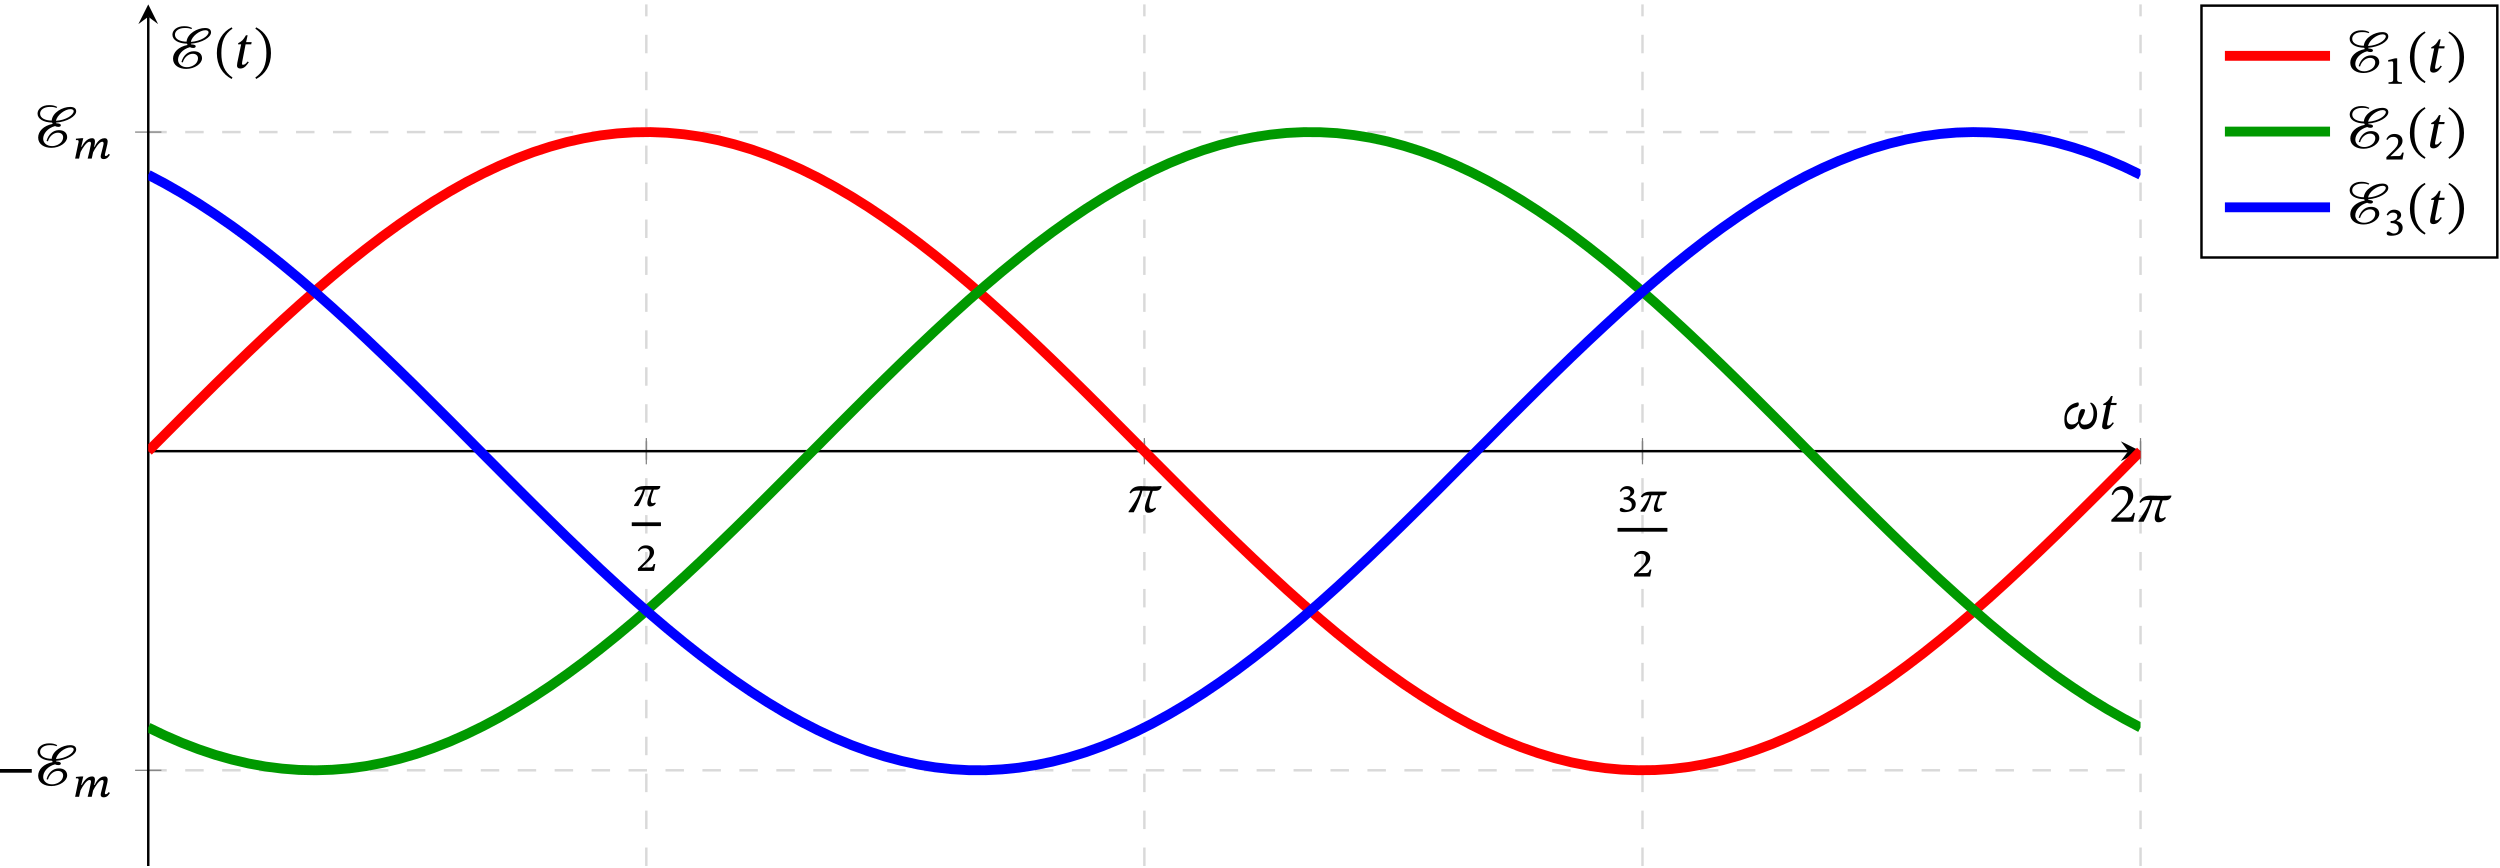
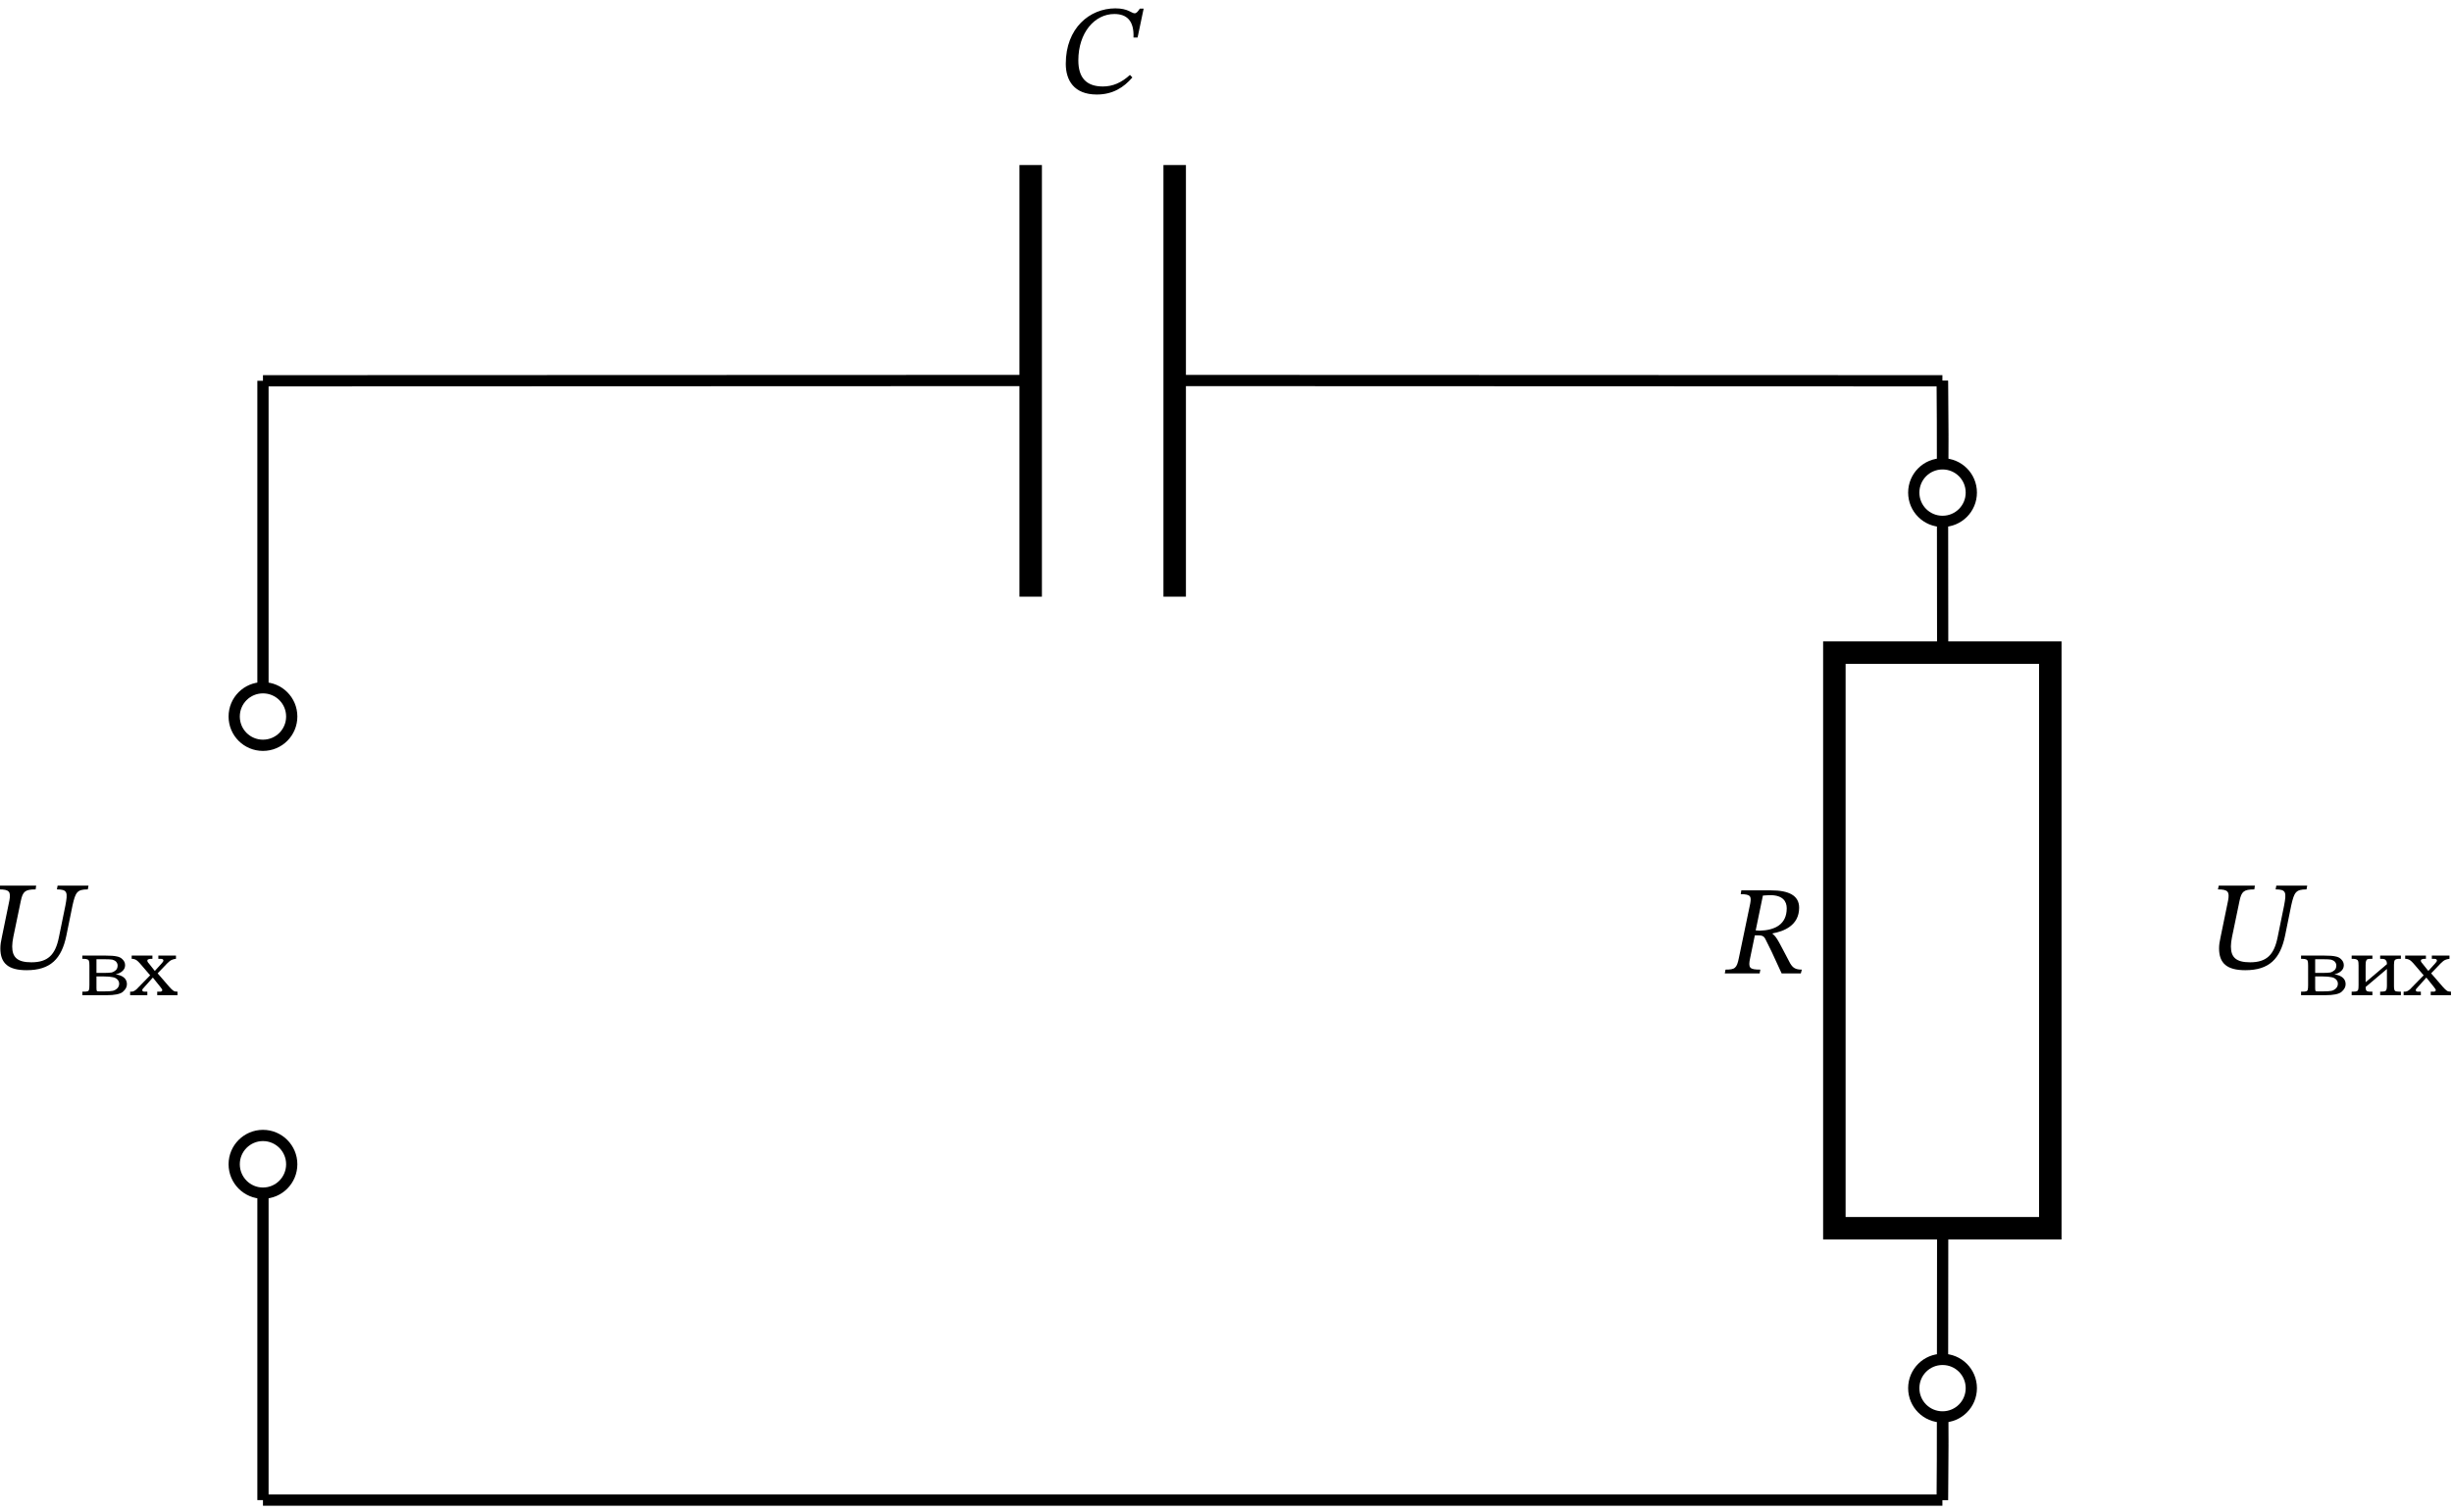
- <svg xmlns="http://www.w3.org/2000/svg" xmlns:xlink="http://www.w3.org/1999/xlink" width="404.523pt" height="140.428pt" viewBox="0 0 404.523 140.428" version="1.2">
+ <svg xmlns="http://www.w3.org/2000/svg" xmlns:xlink="http://www.w3.org/1999/xlink" width="173.844pt" height="107.2pt" viewBox="0 0 173.844 107.2" version="1.2">
  <defs>
    <g>
      <symbol overflow="visible" id="glyph0-0">
-         <path style="stroke:none;" d="M 3.56 1.02 L 3.56 -4.7 L .06 -4.7 L .06 1.02 Z M 3.25 .69 L .36 .69 L .36 -4.39 L 3.25 -4.39 Z M 1.92 -1.02 L 1.92 -1.11 C 1.92 -1.77 2.88 -2.23 2.88 -3.11 C 2.88 -3.73 2.36 -4 1.77 -4 C 1.17 -4 .75 -3.66 .75 -3.17 C .75 -2.89 .88 -2.77 1.06 -2.77 C 1.2 -2.77 1.33 -2.84 1.33 -3.02 C 1.33 -3.25 1.2 -3.25 1.2 -3.45 C 1.2 -3.64 1.36 -3.78 1.72 -3.78 C 2.09 -3.78 2.34 -3.56 2.34 -3.09 C 2.34 -2.17 1.67 -1.95 1.67 -1.17 L 1.67 -1.02 Z M 2.14 -.28 C 2.14 -.47 2.02 -.64 1.81 -.64 C 1.58 -.64 1.45 -.48 1.45 -.28 C 1.45 -.09 1.56 .05 1.8 .05 C 2.02 .05 2.14 -.09 2.14 -.28 Z M 2.14 -.28" />
+         <path style="stroke:none;" d="M 5.34 1.52 L 5.34 -7.05 L .09 -7.05 L .09 1.52 Z M 4.88 1.05 L .55 1.05 L .55 -6.58 L 4.88 -6.58 Z M 2.88 -1.53 L 2.88 -1.67 C 2.88 -2.64 4.31 -3.34 4.31 -4.66 C 4.31 -5.59 3.53 -6 2.66 -6 C 1.75 -6 1.12 -5.48 1.12 -4.77 C 1.12 -4.34 1.3 -4.14 1.59 -4.14 C 1.8 -4.14 1.98 -4.25 1.98 -4.53 C 1.98 -4.88 1.8 -4.88 1.8 -5.17 C 1.8 -5.45 2.05 -5.66 2.58 -5.66 C 3.14 -5.66 3.5 -5.34 3.5 -4.64 C 3.5 -3.25 2.52 -2.92 2.52 -1.77 L 2.52 -1.53 Z M 3.2 -.44 C 3.2 -.7 3.02 -.95 2.7 -.95 C 2.38 -.95 2.17 -.72 2.17 -.44 C 2.17 -.14 2.34 .08 2.7 .08 C 3.02 .08 3.2 -.14 3.2 -.44 Z M 3.2 -.44" />
      </symbol>
      <symbol overflow="visible" id="glyph0-1">
-         <path style="stroke:none;" d="M 4.61 -3.25 L 2.06 -3.25 C 1.31 -3.25 .73 -3.05 .42 -2.44 L .64 -2.3 C .95 -2.66 1.12 -2.66 1.81 -2.66 C 1.62 -2.05 1.45 -1.73 1.06 -1.12 C .75 -.64 .69 -.56 .38 -.17 L .38 0 L 1.05 0 C 1.36 -.5 1.97 -1.92 2.14 -2.66 L 3.2 -2.66 C 2.89 -1.88 2.52 -1.06 2.52 -.48 C 2.52 -.19 2.64 .06 2.97 .06 C 3.42 .06 3.7 -.14 3.89 -.44 L 3.78 -.59 C 3.67 -.52 3.58 -.47 3.38 -.47 C 3.14 -.47 3.09 -.72 3.09 -.89 C 3.09 -1.41 3.45 -2.33 3.56 -2.66 L 3.98 -2.66 C 4.52 -2.66 4.61 -3.06 4.61 -3.09 Z M 4.61 -3.25" />
+         <path style="stroke:none;" d="M 5.08 -1.3 C 4.48 -.75 3.86 -.48 3.16 -.48 C 1.97 -.48 1.42 -1.12 1.42 -2.33 C 1.42 -4.3 2.58 -5.62 3.97 -5.62 C 4.86 -5.62 5.38 -5.14 5.33 -3.95 L 5.62 -3.95 L 6.05 -6 L 5.78 -6 C 5.64 -5.8 5.55 -5.67 5.41 -5.67 C 5.19 -5.67 4.95 -6.02 4.05 -6.02 C 2.22 -6.02 .53 -4.62 .53 -2.09 C .53 -.92 1.11 .09 2.73 .09 C 3.86 .09 4.64 -.41 5.25 -1.12 Z M 5.08 -1.3" />
      </symbol>
      <symbol overflow="visible" id="glyph0-2">
-         <path style="stroke:none;" d="M 3.12 -1.12 L 2.86 -1.12 C 2.7 -.69 2.64 -.56 2.27 -.56 L 1.52 -.56 L 1 -.53 L 1 -.59 L 1.73 -1.28 C 2.44 -1.94 2.92 -2.39 2.92 -3.02 C 2.92 -3.73 2.38 -4.14 1.61 -4.14 C .95 -4.14 .53 -3.8 .3 -3.27 L .48 -3.17 C .69 -3.5 .98 -3.67 1.45 -3.67 C 1.95 -3.67 2.22 -3.38 2.22 -2.97 C 2.22 -2.25 1.89 -1.91 1.14 -1.19 L .31 -.39 L .31 0 L 2.91 0 Z M 3.12 -1.12" />
+         <path style="stroke:none;" d="M 5.19 -4.66 C 5.19 -5.53 4.45 -5.89 3.2 -5.89 L 1.09 -5.89 L 1.05 -5.62 C 1.77 -5.62 1.81 -5.45 1.72 -4.95 L .92 -1.11 C .77 -.36 .64 -.27 -.03 -.27 L -.08 0 L 2.39 0 L 2.44 -.27 C 1.67 -.27 1.56 -.38 1.72 -1.11 L 2.05 -2.7 L 2.25 -2.7 C 2.56 -2.7 2.69 -2.66 2.81 -2.41 C 3.09 -1.86 3.28 -1.48 3.95 0 L 5.31 0 L 5.38 -.27 C 4.95 -.27 4.75 -.38 4.55 -.72 C 3.81 -2.11 3.62 -2.58 3.31 -2.8 L 3.31 -2.84 C 4.09 -2.98 5.19 -3.39 5.19 -4.66 Z M 2.62 -5.52 C 2.83 -5.53 2.92 -5.55 3.14 -5.55 C 4.03 -5.55 4.31 -5.11 4.31 -4.62 C 4.31 -3.47 3.47 -3.06 2.39 -3.03 L 2.11 -3.05 Z M 2.62 -5.52" />
      </symbol>
      <symbol overflow="visible" id="glyph0-3">
-         <path style="stroke:none;" d="M .56 -3.2 C .75 -3.53 1.05 -3.67 1.39 -3.67 C 1.78 -3.67 2.08 -3.48 2.08 -3.12 C 2.08 -2.59 1.59 -2.31 1.14 -2.31 L 1 -2.31 L 1 -1.97 L 1.16 -1.97 C 1.81 -1.97 2.31 -1.64 2.31 -1.08 C 2.31 -.44 1.86 -.28 1.52 -.28 C 1.33 -.28 1.28 -.31 1 -.45 C .77 -.59 .7 -.62 .64 -.62 C .42 -.62 .36 -.44 .36 -.31 C .36 -.11 .48 .08 1.09 .08 C 2.05 .08 2.95 -.28 2.95 -1.23 C 2.95 -1.84 2.48 -2.19 1.97 -2.31 L 1.97 -2.36 C 2.39 -2.61 2.7 -2.84 2.7 -3.28 C 2.7 -3.81 2.22 -4.14 1.56 -4.14 C 1.05 -4.14 .59 -3.86 .36 -3.31 Z M .56 -3.2" />
-       </symbol>
-       <symbol overflow="visible" id="glyph0-4">
-         <path style="stroke:none;" d="M 3.14 0 L 3.36 -1.02 C 3.66 -1.61 4.34 -2.73 4.83 -2.73 C 5.02 -2.73 5.06 -2.59 5.06 -2.41 C 5.06 -2.33 4.98 -2.05 4.95 -1.89 L 4.62 -.59 C 4.61 -.53 4.59 -.42 4.59 -.34 C 4.59 -.16 4.66 .08 5.09 .08 C 5.69 .08 5.95 -.44 6.08 -.62 L 5.89 -.77 C 5.8 -.64 5.62 -.42 5.41 -.42 C 5.31 -.42 5.27 -.48 5.27 -.56 C 5.27 -.61 5.27 -.67 5.27 -.67 L 5.66 -2.3 C 5.67 -2.42 5.72 -2.61 5.72 -2.77 C 5.72 -3.03 5.62 -3.3 5.22 -3.3 C 4.33 -3.3 3.83 -2.36 3.61 -1.91 L 3.52 -1.91 L 3.61 -2.3 C 3.61 -2.3 3.66 -2.56 3.66 -2.77 C 3.66 -3.03 3.58 -3.3 3.19 -3.3 C 2.28 -3.3 1.72 -2.27 1.52 -1.91 L 1.44 -1.91 L 1.77 -3.3 L 1.45 -3.3 L .58 -3.22 L .58 -2.98 C .58 -2.98 .69 -3 .77 -3 C .97 -3 1.02 -2.91 1.02 -2.78 C 1.02 -2.67 .98 -2.53 .98 -2.53 L .45 0 L 1.09 0 L 1.33 -1.06 C 1.69 -1.77 2.33 -2.73 2.78 -2.73 C 2.97 -2.73 3.02 -2.59 3.02 -2.41 C 3.02 -2.36 3 -2.25 2.98 -2.19 C 2.83 -1.45 2.69 -.73 2.48 0 Z M 3.14 0" />
-       </symbol>
-       <symbol overflow="visible" id="glyph0-5">
-         <path style="stroke:none;" d="M 2.83 0 L 2.83 -.25 C 2.27 -.25 2.06 -.34 2.06 -.66 L 2.06 -4.12 L 1.72 -4.12 L .61 -3.84 L .61 -3.58 C .72 -3.59 1.03 -3.64 1.16 -3.64 C 1.36 -3.64 1.41 -3.55 1.41 -3.31 L 1.41 -.66 C 1.41 -.36 1.25 -.25 .66 -.25 L .66 0 Z M 2.83 0" />
+         <path style="stroke:none;" d="M 7.19 -5.89 L 5 -5.89 L 4.95 -5.62 C 5.7 -5.62 5.73 -5.42 5.55 -4.47 L 5.09 -2.22 C 4.84 -.98 4.31 -.45 3.14 -.45 C 2.14 -.45 1.78 -.81 1.78 -1.58 C 1.78 -1.75 1.81 -2.02 1.86 -2.25 L 2.39 -4.8 C 2.53 -5.47 2.69 -5.62 3.44 -5.62 L 3.48 -5.89 L .92 -5.89 L .86 -5.62 C 1.56 -5.62 1.7 -5.47 1.58 -4.83 L 1.05 -2.25 C .98 -1.95 .94 -1.67 .94 -1.44 C .94 -.38 1.5 .11 2.8 .11 C 4.5 .11 5.28 -.7 5.62 -2.34 L 6.06 -4.5 C 6.27 -5.42 6.38 -5.62 7.14 -5.62 Z M 7.19 -5.89" />
      </symbol>
      <symbol overflow="visible" id="glyph1-0">
-         <path style="stroke:none;" d="M 5.34 1.52 L 5.34 -7.05 L .09 -7.05 L .09 1.52 Z M 4.88 1.05 L .55 1.05 L .55 -6.58 L 4.88 -6.58 Z M 2.88 -1.53 L 2.88 -1.67 C 2.88 -2.64 4.31 -3.34 4.31 -4.66 C 4.31 -5.59 3.53 -6 2.66 -6 C 1.75 -6 1.12 -5.48 1.12 -4.77 C 1.12 -4.34 1.3 -4.14 1.59 -4.14 C 1.8 -4.14 1.98 -4.25 1.98 -4.53 C 1.98 -4.88 1.8 -4.88 1.8 -5.17 C 1.8 -5.45 2.05 -5.66 2.58 -5.66 C 3.14 -5.66 3.5 -5.34 3.5 -4.64 C 3.5 -3.25 2.52 -2.92 2.52 -1.77 L 2.52 -1.53 Z M 3.2 -.44 C 3.2 -.7 3.02 -.95 2.7 -.95 C 2.38 -.95 2.17 -.72 2.17 -.44 C 2.17 -.14 2.34 .08 2.7 .08 C 3.02 .08 3.2 -.14 3.2 -.44 Z M 3.2 -.44" />
+         <path style="stroke:none;" d="M.75 0l0-3.73l2.98 0l0 3.73zM.84-.09l2.8 0l0-3.55l-2.8 0zM.84-.09" />
      </symbol>
      <symbol overflow="visible" id="glyph1-1">
-         <path style="stroke:none;" d="M 5.61 -4.25 C 5.12 -4.2 4.59 -4.19 4.05 -4.19 C 3.41 -4.2 2.91 -4.23 2.27 -4.23 C 1.41 -4.23 .81 -3.97 .44 -3.17 L .62 -3.05 C 1.02 -3.5 1.2 -3.52 2.17 -3.52 C 1.95 -2.75 1.69 -2.23 1.23 -1.52 C .8 -.83 .69 -.69 .28 -.12 L .28 0 L 1.12 0 C 1.5 -.61 2.31 -2.56 2.52 -3.5 C 2.95 -3.5 3.36 -3.48 3.8 -3.48 C 3.44 -2.48 2.92 -1.38 2.92 -.61 C 2.92 -.23 3.08 .08 3.5 .08 C 4.05 .08 4.44 -.17 4.73 -.62 L 4.61 -.77 C 4.45 -.66 4.3 -.55 3.98 -.55 C 3.69 -.55 3.62 -.84 3.62 -1.08 C 3.62 -1.77 4.05 -3.05 4.2 -3.47 C 4.42 -3.47 4.55 -3.47 4.69 -3.47 C 5.28 -3.47 5.58 -3.91 5.62 -4.14 Z M 5.61 -4.25" />
+         <path style="stroke:none;" d="M .2 0 L .2 -.25 L .28 -.25 C .43 -.25 .52 -.26 .58 -.28 C .63 -.3 .66 -.33 .67 -.38 C .69 -.43 .7 -.55 .7 -.73 L .7 -2.09 C .7 -2.27 .69 -2.38 .67 -2.42 C .66 -2.47 .63 -2.51 .58 -2.53 C .52 -2.56 .43 -2.58 .28 -2.58 L .2 -2.58 L .2 -2.81 L 1.81 -2.81 C 2.2 -2.81 2.47 -2.79 2.64 -2.75 C 2.82 -2.72 2.96 -2.64 3.06 -2.53 C 3.18 -2.41 3.23 -2.28 3.23 -2.12 C 3.23 -1.97 3.17 -1.83 3.05 -1.72 C 2.92 -1.6 2.76 -1.52 2.56 -1.48 C 3.09 -1.4 3.36 -1.16 3.36 -.78 C 3.36 -.58 3.26 -.4 3.06 -.23 C 2.88 -.08 2.49 0 1.91 0 Z M 1.2 -2.55 L 1.2 -1.58 L 1.7 -1.58 C 1.95 -1.58 2.14 -1.59 2.27 -1.61 C 2.39 -1.64 2.49 -1.7 2.58 -1.78 C 2.66 -1.86 2.7 -1.97 2.7 -2.11 C 2.7 -2.21 2.66 -2.3 2.59 -2.38 C 2.52 -2.45 2.43 -2.49 2.33 -2.52 C 2.23 -2.54 2.06 -2.55 1.81 -2.55 Z M 1.2 -1.33 L 1.2 -.5 C 1.2 -.39 1.21 -.33 1.23 -.3 C 1.25 -.27 1.32 -.27 1.42 -.27 L 1.73 -.27 C 2.02 -.27 2.22 -.28 2.36 -.31 C 2.49 -.34 2.6 -.41 2.69 -.5 C 2.77 -.59 2.81 -.7 2.81 -.81 C 2.81 -.93 2.77 -1.02 2.69 -1.11 C 2.6 -1.2 2.49 -1.26 2.34 -1.28 C 2.21 -1.31 2 -1.33 1.73 -1.33 Z M 1.2 -1.33" />
      </symbol>
      <symbol overflow="visible" id="glyph1-2">
-         <path style="stroke:none;" d="M 4.16 -1.44 L 3.91 -1.44 C 3.69 -.89 3.58 -.7 3.11 -.7 L 1.86 -.7 L 1.23 -.69 L 1.23 -.72 L 2.41 -1.84 C 3.36 -2.81 3.88 -3.42 3.88 -4.22 C 3.88 -5.17 3.17 -5.78 2.16 -5.78 C 1.28 -5.78 .67 -5.28 .39 -4.41 L .61 -4.31 C .94 -4.98 1.34 -5.19 1.92 -5.19 C 2.61 -5.19 3.05 -4.77 3.05 -4.09 C 3.05 -3.14 2.59 -2.58 1.7 -1.67 L .34 -.31 L .34 0 L 3.88 0 Z M 4.16 -1.44" />
+         <path style="stroke:none;" d="M .11 -2.81 L 1.58 -2.81 L 1.58 -2.58 L 1.47 -2.58 C 1.41 -2.58 1.36 -2.57 1.31 -2.55 C 1.28 -2.55 1.25 -2.53 1.23 -2.5 C 1.22 -2.48 1.22 -2.46 1.22 -2.45 C 1.22 -2.4 1.25 -2.33 1.33 -2.25 L 1.75 -1.72 L 2.23 -2.25 C 2.32 -2.34 2.36 -2.41 2.36 -2.47 C 2.36 -2.5 2.34 -2.52 2.31 -2.55 C 2.28 -2.57 2.22 -2.58 2.12 -2.58 L 2 -2.58 L 2 -2.81 L 3.25 -2.81 L 3.25 -2.58 C 3.13 -2.57 3.03 -2.54 2.94 -2.5 C 2.85 -2.46 2.75 -2.38 2.62 -2.25 L 1.95 -1.55 L 2.78 -.59 L 2.81 -.56 C 2.89 -.46 2.99 -.37 3.09 -.3 C 3.14 -.27 3.23 -.25 3.36 -.25 L 3.36 0 L 1.92 0 L 1.92 -.25 L 2.05 -.25 C 2.14 -.25 2.2 -.25 2.22 -.27 C 2.26 -.29 2.28 -.32 2.28 -.36 C 2.28 -.4 2.23 -.48 2.14 -.59 L 1.61 -1.25 L 1.02 -.59 L .97 -.53 L .94 -.5 C .88 -.45 .86 -.4 .86 -.36 C .86 -.32 .88 -.29 .91 -.27 C .94 -.25 1 -.25 1.11 -.25 L 1.22 -.25 L 1.22 0 L 0 0 L 0 -.25 C .09 -.25 .16 -.25 .22 -.27 C .27 -.29 .32 -.32 .38 -.36 C .47 -.43 .53 -.49 .56 -.53 L 1.42 -1.41 L .7 -2.25 C .61 -2.35 .53 -2.43 .47 -2.47 C .41 -2.51 .36 -2.54 .31 -2.55 C .27 -2.57 .2 -2.58 .11 -2.58 Z M .11 -2.81" />
      </symbol>
      <symbol overflow="visible" id="glyph1-3">
-         <path style="stroke:none;" d="M5.91-2.02l0-.6l-5.35 0l0 .6zM5.91-2.02" />
-       </symbol>
-       <symbol overflow="visible" id="glyph1-4">
-         <path style="stroke:none;" d="M 2.88 -1.25 C 3.25 -1.86 3.59 -2.56 3.64 -3.03 C 3.64 -3.11 3.47 -3.2 3.28 -3.2 C 3.14 -3.2 2.97 -3.16 2.92 -3.08 C 2.64 -2.64 2.5 -1.84 2.5 -1.47 C 2.5 -1.39 2.5 -1.3 2.5 -1.22 C 2.38 -1.05 2.08 -.7 1.5 -.7 C 1.05 -.7 .67 -.95 .67 -1.7 C .67 -2.66 1.31 -3.36 2.28 -3.53 C 2.48 -3.58 2.62 -3.78 2.62 -3.98 C 2.62 -4.11 2.58 -4.2 2.52 -4.28 C .77 -4 .28 -2.73 .28 -1.56 C .28 -.58 .53 .09 1.28 .09 C 1.84 .09 2.27 -.36 2.56 -.86 L 2.59 -.86 C 2.75 -.23 3.05 .09 3.56 .09 C 4.98 .09 5.58 -1.23 5.58 -2.41 C 5.58 -3.64 4.89 -4.2 4.53 -4.25 L 4.45 -4.12 C 4.61 -3.98 5 -3.41 5 -2.55 C 5 -1.47 4.58 -.67 3.55 -.67 C 3.02 -.67 2.88 -.95 2.88 -1.25 Z M 2.88 -1.25" />
-       </symbol>
-       <symbol overflow="visible" id="glyph1-5">
-         <path style="stroke:none;" d="M 2.84 -4.19 L 1.94 -4.19 L 2.19 -5.31 L 1.92 -5.31 C 1.47 -4.53 1.25 -4.33 .67 -4.03 L .64 -3.84 L 1.14 -3.84 L .53 -.91 C .52 -.81 .47 -.55 .47 -.39 C .47 -.11 .64 .08 1.02 .08 C 1.73 .08 2.11 -.58 2.38 -.94 L 2.19 -1.06 C 1.88 -.66 1.69 -.53 1.42 -.53 C 1.3 -.53 1.28 -.62 1.28 -.72 C 1.28 -.88 1.34 -1.17 1.34 -1.17 L 1.86 -3.84 L 2.77 -3.84 Z M 2.84 -4.19" />
-       </symbol>
-       <symbol overflow="visible" id="glyph1-6">
-         <path style="stroke:none;" d="M .41 -2.42 C .41 -.42 1.34 1 2.8 1.77 L 2.94 1.53 C 1.62 .64 1.14 -.59 1.14 -2.42 C 1.14 -4.25 1.62 -5.48 2.94 -6.38 L 2.8 -6.59 C 1.34 -5.84 .41 -4.42 .41 -2.42 Z M .41 -2.42" />
-       </symbol>
-       <symbol overflow="visible" id="glyph1-7">
-         <path style="stroke:none;" d="M 2.8 -2.42 C 2.8 -4.42 1.86 -5.84 .41 -6.59 L .27 -6.38 C 1.58 -5.48 2.06 -4.25 2.06 -2.42 C 2.06 -.59 1.58 .64 .27 1.53 L .41 1.77 C 1.86 1 2.8 -.42 2.8 -2.42 Z M 2.8 -2.42" />
-       </symbol>
-       <symbol overflow="visible" id="glyph2-0">
-         <path style="stroke:none;" d="" />
-       </symbol>
-       <symbol overflow="visible" id="glyph2-1">
-         <path style="stroke:none;" d="M 4.16 -6.48 C 3.67 -6.73 3.33 -6.77 2.84 -6.77 C 1.72 -6.77 .98 -6.14 .98 -5.41 C .98 -4.53 1.94 -3.98 3.31 -3.95 C 3.36 -3.95 3.38 -3.81 3.42 -3.75 L 3.42 -3.73 C 1.94 -3.44 1.08 -2.53 1.08 -1.52 C 1.08 -.42 2.08 .14 3.22 .14 C 4.56 .14 5.77 -.7 5.77 -1.59 C 5.77 -2.23 5.33 -2.72 4.44 -2.72 C 3.47 -2.72 2.72 -2.03 2.44 -.97 L 2.66 -.91 C 2.89 -1.75 3.59 -2.31 4.27 -2.31 C 4.78 -2.31 5.12 -2.03 5.12 -1.58 C 5.12 -1.3 5.02 -1 4.78 -.73 C 4.47 -.41 3.97 -.14 3.31 -.14 C 2.41 -.14 1.89 -.72 1.89 -1.33 C 1.89 -2.17 2.62 -3.06 3.81 -3.38 C 3.97 -3.3 4.12 -3.25 4.34 -3.25 C 4.58 -3.25 4.75 -3.33 4.75 -3.52 C 4.75 -3.72 4.47 -3.81 4.02 -3.83 C 4 -3.86 3.98 -3.89 3.97 -3.94 C 5.8 -4.08 7.23 -4.98 7.23 -5.77 C 7.23 -6.23 6.88 -6.48 6.25 -6.48 C 5.03 -6.48 3.39 -5.59 3.27 -4.27 C 2.25 -4.27 1.39 -4.66 1.39 -5.39 C 1.39 -6.02 2.02 -6.48 2.97 -6.48 C 3.52 -6.48 3.67 -6.45 4.05 -6.31 Z M 6.83 -5.8 C 6.83 -5.17 5.59 -4.34 3.97 -4.23 C 4.09 -5.12 5.39 -6.12 6.31 -6.12 C 6.61 -6.12 6.83 -6 6.83 -5.8 Z M 6.83 -5.8" />
+         <path style="stroke:none;" d="M .2 0 L .2 -.25 L .28 -.25 C .41 -.25 .51 -.26 .56 -.28 C .61 -.3 .64 -.33 .66 -.38 C .68 -.43 .69 -.55 .69 -.73 L .69 -2.09 C .69 -2.27 .68 -2.38 .66 -2.42 C .64 -2.47 .61 -2.51 .56 -2.53 C .51 -2.56 .41 -2.58 .28 -2.58 L .2 -2.58 L .2 -2.81 L 1.67 -2.81 L 1.67 -2.58 L 1.59 -2.58 C 1.46 -2.58 1.36 -2.57 1.31 -2.55 C 1.27 -2.52 1.24 -2.48 1.22 -2.42 C 1.2 -2.37 1.19 -2.27 1.19 -2.12 L 1.19 -.92 L 2.7 -2.2 C 2.7 -2.33 2.68 -2.42 2.62 -2.48 C 2.58 -2.55 2.47 -2.58 2.3 -2.58 L 2.22 -2.58 L 2.22 -2.81 L 3.69 -2.81 L 3.69 -2.58 L 3.58 -2.58 C 3.42 -2.58 3.32 -2.55 3.27 -2.5 C 3.22 -2.45 3.2 -2.33 3.2 -2.16 L 3.2 -.67 C 3.2 -.48 3.22 -.36 3.27 -.31 C 3.32 -.27 3.42 -.25 3.58 -.25 L 3.69 -.25 L 3.69 0 L 2.22 0 L 2.22 -.25 L 2.3 -.25 C 2.44 -.25 2.55 -.27 2.61 -.31 C 2.67 -.35 2.7 -.48 2.7 -.69 L 2.7 -1.86 L 1.19 -.58 C 1.19 -.47 1.2 -.39 1.23 -.34 C 1.27 -.3 1.3 -.27 1.34 -.27 C 1.38 -.25 1.47 -.25 1.59 -.25 L 1.67 -.25 L 1.67 0 Z M .2 0" />
      </symbol>
    </g>
    <clipPath id="clip1">
-       <path d="M104 0l243 0l0 140.14l-243 0zM104 0" />
+       <path d="M126 15l24 0l0 91.8l-24 0zM126 15" />
    </clipPath>
    <clipPath id="clip2">
-       <path d="M23 2l2 0l0 138.14l-2 0zM23 2" />
+       <path d="M18 105l121 0l0 1.8l-121 0zM18 105" />
    </clipPath>
    <clipPath id="clip3">
-       <path d="M23.99.71l322.37 0l0 139.42l-322.37 0zM23.99.71" />
+       <path d="M18 82l2 0l0 24.8l-2 0zM18 82" />
    </clipPath>
    <clipPath id="clip4">
-       <path d="M356 0l48.29 0l0 42l-48.29 0zM356 0" />
+       <path d="M126 87l24 0l0 19.8l-24 0zM126 87" />
+     </clipPath>
+     <clipPath id="clip5">
+       <path d="M124 85l28 0l0 21.8l-28 0zM124 85" />
+     </clipPath>
+     <clipPath id="clip6">
+       <path d="M163 67l10.77 0l0 4l-10.77 0zM163 67" />
    </clipPath>
  </defs>
  <g id="surface1">
+     <path style="fill:none;stroke-width:0.797;stroke-linecap:butt;stroke-linejoin:miter;stroke:rgb(0%,0%,0%);stroke-opacity:1;stroke-miterlimit:10;" d="M0 79.38l54.45.02M64.65 79.4l54.42-.02" transform="matrix(1,0,0,-1,18.644,106.384)" />
+     <path style="fill:none;stroke-width:1.594;stroke-linecap:butt;stroke-linejoin:miter;stroke:rgb(0%,0%,0%);stroke-opacity:1;stroke-miterlimit:10;" d="M54.43 94.68l0-30.61M64.64 94.68l0-30.61" transform="matrix(1,0,0,-1,18.644,106.384)" />
+     <g style="fill:rgb(0%,0%,0%);fill-opacity:1;">
+       <use xlink:href="#glyph0-1" x="75.033" y="6.613" />
+     </g>
    <g clip-path="url(#clip1)" clip-rule="nonzero">
-       <path style="fill:none;stroke-width:0.399;stroke-linecap:butt;stroke-linejoin:miter;stroke:rgb(84.999%,84.999%,84.999%);stroke-opacity:1;stroke-dasharray:2.989,2.989;stroke-miterlimit:10;" d="M80.59 0l0 139.42M161.18 0l0 139.42M241.78 0l0 139.42M322.37 0l0 139.42" transform="matrix(1,0,0,-1,23.9895,140.132)" />
+       <path style="fill:none;stroke-width:0.797;stroke-linecap:butt;stroke-linejoin:miter;stroke:rgb(0%,0%,0%);stroke-opacity:1;stroke-miterlimit:10;" d="M119.07 79.38l.02-19.27M119.09 19.28l-.02-19.28" transform="matrix(1,0,0,-1,18.644,106.384)" />
    </g>
-     <path style="fill:none;stroke-width:0.399;stroke-linecap:butt;stroke-linejoin:miter;stroke:rgb(84.999%,84.999%,84.999%);stroke-opacity:1;stroke-dasharray:2.989,2.989;stroke-miterlimit:10;" d="M0 15.49l322.37 0M0 118.76l322.37 0" transform="matrix(1,0,0,-1,23.9895,140.132)" />
-     <path style="fill:none;stroke-width:0.199;stroke-linecap:butt;stroke-linejoin:miter;stroke:rgb(50%,50%,50%);stroke-opacity:1;stroke-miterlimit:10;" d="M80.59 65l0 4.25M161.18 65l0 4.25M241.78 65l0 4.25M322.37 65l0 4.25" transform="matrix(1,0,0,-1,23.9895,140.132)" />
-     <path style="fill:none;stroke-width:0.199;stroke-linecap:butt;stroke-linejoin:miter;stroke:rgb(50%,50%,50%);stroke-opacity:1;stroke-miterlimit:10;" d="M-2.13 15.49l4.26 0M-2.13 118.76l4.26 0" transform="matrix(1,0,0,-1,23.9895,140.132)" />
-     <path style="fill:none;stroke-width:0.399;stroke-linecap:butt;stroke-linejoin:miter;stroke:rgb(0%,0%,0%);stroke-opacity:1;stroke-miterlimit:10;" d="M0 67.13l320.37 0" transform="matrix(1,0,0,-1,23.9895,140.132)" />
-     <path style=" stroke:none;fill-rule:nonzero;fill:rgb(0%,0%,0%);fill-opacity:1;" d="M346.36 73l-3.19-1.59l1.19 1.59l-1.19 1.6" />
+     <path style="fill:none;stroke-width:1.594;stroke-linecap:butt;stroke-linejoin:miter;stroke:rgb(0%,0%,0%);stroke-opacity:1;stroke-miterlimit:10;" d="M111.41 19.28l0 40.82l15.31 0l0-40.82zM111.41 19.28" transform="matrix(1,0,0,-1,18.644,106.384)" />
+     <g style="fill:rgb(0%,0%,0%);fill-opacity:1;">
+       <use xlink:href="#glyph0-2" x="122.367" y="69.032" />
+     </g>
    <g clip-path="url(#clip2)" clip-rule="nonzero">
-       <path style="fill:none;stroke-width:0.399;stroke-linecap:butt;stroke-linejoin:miter;stroke:rgb(0%,0%,0%);stroke-opacity:1;stroke-miterlimit:10;" d="M0 0l0 137.42" transform="matrix(1,0,0,-1,23.9895,140.132)" />
+       <path style="fill:none;stroke-width:0.797;stroke-linecap:butt;stroke-linejoin:miter;stroke:rgb(0%,0%,0%);stroke-opacity:1;stroke-miterlimit:10;" d="M0 0l119.07 0" transform="matrix(1,0,0,-1,18.644,106.384)" />
    </g>
-     <path style=" stroke:none;fill-rule:nonzero;fill:rgb(0%,0%,0%);fill-opacity:1;" d="M23.99.71l-1.6 3.19l1.6-1.19l1.59 1.19" />
+     <path style="fill:none;stroke-width:0.797;stroke-linecap:butt;stroke-linejoin:miter;stroke:rgb(0%,0%,0%);stroke-opacity:1;stroke-miterlimit:10;" d="M0 79.38l0-11.89M0 67.49l0-11.92" transform="matrix(1,0,0,-1,18.644,106.384)" />
+     <path style="fill-rule:nonzero;fill:rgb(100%,100%,100%);fill-opacity:1;stroke-width:0.797;stroke-linecap:butt;stroke-linejoin:miter;stroke:rgb(0%,0%,0%);stroke-opacity:1;stroke-miterlimit:10;" d="M 2.04 55.57 C 2.04 56.7 1.13 57.61 0 57.61 C -1.13 57.61 -2.04 56.7 -2.04 55.57 C -2.04 54.44 -1.13 53.53 0 53.53 C 1.13 53.53 2.04 54.44 2.04 55.57 Z M 2.04 55.57" transform="matrix(1,0,0,-1,18.644,106.384)" />
+     <g clip-path="url(#clip3)" clip-rule="nonzero">
+       <path style="fill:none;stroke-width:0.797;stroke-linecap:butt;stroke-linejoin:miter;stroke:rgb(0%,0%,0%);stroke-opacity:1;stroke-miterlimit:10;" d="M0 0l0 11.91M0 11.91l0 11.91" transform="matrix(1,0,0,-1,18.644,106.384)" />
+     </g>
+     <path style="fill-rule:nonzero;fill:rgb(100%,100%,100%);fill-opacity:1;stroke-width:0.797;stroke-linecap:butt;stroke-linejoin:miter;stroke:rgb(0%,0%,0%);stroke-opacity:1;stroke-miterlimit:10;" d="M 2.04 23.82 C 2.04 24.94 1.13 25.86 0 25.86 C -1.13 25.86 -2.04 24.94 -2.04 23.82 C -2.04 22.69 -1.13 21.77 0 21.77 C 1.13 21.77 2.04 22.69 2.04 23.82 Z M 2.04 23.82" transform="matrix(1,0,0,-1,18.644,106.384)" />
    <g style="fill:rgb(0%,0%,0%);fill-opacity:1;">
-       <use xlink:href="#glyph0-1" x="102.225" y="81.891" />
-     </g>
-     <path style="fill:none;stroke-width:0.61;stroke-linecap:butt;stroke-linejoin:miter;stroke:rgb(0%,0%,0%);stroke-opacity:1;stroke-miterlimit:10;" d="M0 0l4.72 0" transform="matrix(1,0,0,-1,102.2255,84.823)" />
-     <g style="fill:rgb(0%,0%,0%);fill-opacity:1;">
-       <use xlink:href="#glyph0-2" x="102.912" y="92.382" />
+       <use xlink:href="#glyph0-3" x="-0.915" y="68.694" />
    </g>
    <g style="fill:rgb(0%,0%,0%);fill-opacity:1;">
-       <use xlink:href="#glyph1-1" x="182.329" y="82.892" />
+       <use xlink:href="#glyph1-1" x="5.639" y="70.577" />
+       <use xlink:href="#glyph1-2" x="9.226" y="70.577" />
+     </g>
+     <path style="fill:none;stroke-width:0.797;stroke-linecap:butt;stroke-linejoin:miter;stroke:rgb(0%,0%,0%);stroke-opacity:1;stroke-miterlimit:10;" d="M119.07 79.38l.03-3.95M119.1 75.43l-.02-3.98" transform="matrix(1,0,0,-1,18.644,106.384)" />
+     <path style="fill-rule:nonzero;fill:rgb(100%,100%,100%);fill-opacity:1;stroke-width:0.797;stroke-linecap:butt;stroke-linejoin:miter;stroke:rgb(0%,0%,0%);stroke-opacity:1;stroke-miterlimit:10;" d="M 121.12 71.45 C 121.12 72.58 120.21 73.49 119.08 73.49 C 117.95 73.49 117.04 72.58 117.04 71.45 C 117.04 70.32 117.95 69.41 119.08 69.41 C 120.21 69.41 121.12 70.32 121.12 71.45 Z M 121.12 71.45" transform="matrix(1,0,0,-1,18.644,106.384)" />
+     <g clip-path="url(#clip4)" clip-rule="nonzero">
+       <path style="fill:none;stroke-width:0.797;stroke-linecap:butt;stroke-linejoin:miter;stroke:rgb(0%,0%,0%);stroke-opacity:1;stroke-miterlimit:10;" d="M119.07 0l.03 3.97M119.1 3.97l-.02 3.97" transform="matrix(1,0,0,-1,18.644,106.384)" />
+     </g>
+     <path style=" stroke:none;fill-rule:nonzero;fill:rgb(100%,100%,100%);fill-opacity:1;" d="M 139.77 98.45 C 139.77 97.32 138.85 96.4 137.73 96.4 C 136.6 96.4 135.68 97.32 135.68 98.45 C 135.68 99.57 136.6 100.48 137.73 100.48 C 138.85 100.48 139.77 99.57 139.77 98.45 Z M 139.77 98.45" />
+     <g clip-path="url(#clip5)" clip-rule="nonzero">
+       <path style="fill:none;stroke-width:0.797;stroke-linecap:butt;stroke-linejoin:miter;stroke:rgb(0%,0%,0%);stroke-opacity:1;stroke-miterlimit:10;" d="M 121.12 7.94 C 121.12 9.07 120.21 9.98 119.08 9.98 C 117.95 9.98 117.04 9.07 117.04 7.94 C 117.04 6.81 117.95 5.9 119.08 5.9 C 120.21 5.9 121.12 6.81 121.12 7.94 Z M 121.12 7.94" transform="matrix(1,0,0,-1,18.644,106.384)" />
    </g>
    <g style="fill:rgb(0%,0%,0%);fill-opacity:1;">
-       <use xlink:href="#glyph0-3" x="261.731" y="82.794" />
-       <use xlink:href="#glyph0-1" x="265.085" y="82.794" />
+       <use xlink:href="#glyph0-3" x="156.389" y="68.694" />
    </g>
-     <path style="fill:none;stroke-width:0.61;stroke-linecap:butt;stroke-linejoin:miter;stroke:rgb(0%,0%,0%);stroke-opacity:1;stroke-miterlimit:10;" d="M0 0l8.07 0" transform="matrix(1,0,0,-1,261.7315,85.726)" />
-     <g style="fill:rgb(0%,0%,0%);fill-opacity:1;">
-       <use xlink:href="#glyph0-2" x="264.096" y="93.284" />
-     </g>
-     <g style="fill:rgb(0%,0%,0%);fill-opacity:1;">
-       <use xlink:href="#glyph1-2" x="341.293" y="84.426" />
-       <use xlink:href="#glyph1-1" x="345.732" y="84.426" />
-     </g>
-     <g style="fill:rgb(0%,0%,0%);fill-opacity:1;">
-       <use xlink:href="#glyph1-3" x="-0.769" y="127.052" />
-     </g>
-     <g style="fill:rgb(0%,0%,0%);fill-opacity:1;">
-       <use xlink:href="#glyph2-1" x="5.095" y="127.052" />
-     </g>
-     <g style="fill:rgb(0%,0%,0%);fill-opacity:1;">
-       <use xlink:href="#glyph0-4" x="11.703" y="128.935" />
-     </g>
-     <g style="fill:rgb(0%,0%,0%);fill-opacity:1;">
-       <use xlink:href="#glyph2-1" x="5.095" y="23.78" />
-     </g>
-     <g style="fill:rgb(0%,0%,0%);fill-opacity:1;">
-       <use xlink:href="#glyph0-4" x="11.703" y="25.663" />
-     </g>
-     <g clip-path="url(#clip3)" clip-rule="nonzero">
-       <path style="fill:none;stroke-width:1.594;stroke-linecap:butt;stroke-linejoin:miter;stroke:rgb(100%,0%,0%);stroke-opacity:1;stroke-miterlimit:10;" d="M0 67.13l2.71 2.72l2.71 2.72l2.71 2.7l2.7 2.68l2.72 2.65l2.7 2.61l2.71 2.57l2.71 2.52l2.71 2.45l2.71 2.39l2.71 2.32l2.71 2.24l2.71 2.15l2.7 2.06l2.72 1.97l2.71 1.86l2.7 1.76l2.71 1.64l2.71 1.53l2.71 1.4l2.71 1.28l2.71 1.15l2.71 1.02l2.71.88l2.71.75l2.71.6l2.7.47l2.71.32l2.71.18l2.71.04l2.71-.11l2.71-.25l2.71-.39l2.71-.54l2.71-.68l2.71-.81l2.7-.95l2.71-1.09l2.71-1.21l2.71-1.34l2.71-1.47l2.71-1.58l2.71-1.7l2.71-1.82l2.71-1.91l2.71-2.02l2.7-2.1l2.71-2.2l2.71-2.28l2.71-2.35l2.71-2.43l2.71-2.48l2.71-2.55l2.71-2.59l2.71-2.63l2.71-2.66l2.71-2.7l2.7-2.71l2.71-2.72l2.71-2.73l2.71-2.72l2.71-2.71l2.71-2.69l2.71-2.67l2.71-2.63l2.71-2.59l2.71-2.54l2.7-2.49l2.71-2.42l2.71-2.36l2.71-2.28l2.71-2.19l2.71-2.11l2.71-2.01l2.71-1.92l2.71-1.81l2.71-1.7l2.7-1.58l2.71-1.47l2.71-1.34l2.71-1.22l2.71-1.08l2.71-.95l2.71-.82l2.71-.68l2.71-.53l2.71-.4l2.7-.25l2.71-.1l2.71.03l2.71.18l2.71.32l2.71.47l2.71.6l2.71.75l2.71.89l2.71 1.01l2.71 1.16l2.7 1.27l2.72 1.41l2.7 1.52l2.71 1.65l2.71 1.75l2.71 1.86l2.71 1.97l2.71 2.06l2.71 2.16l2.71 2.24l2.7 2.31l2.71 2.39l2.71 2.46l2.71 2.52l2.71 2.56l2.71 2.61l2.71 2.65l2.71 2.68l2.71 2.7l2.71 2.72l2.7 2.73" transform="matrix(1,0,0,-1,23.9895,140.132)" />
-       <path style="fill:none;stroke-width:1.594;stroke-linecap:butt;stroke-linejoin:miter;stroke:rgb(0%,59.999%,0%);stroke-opacity:1;stroke-miterlimit:10;" d="M0 22.41l2.71-1.3l2.71-1.17l2.71-1.04l2.7-.91l2.72-.77l2.7-.63l2.71-.49l2.71-.34l2.71-.21l2.71-.06l2.71.09l2.71.22l2.71.37l2.7.52l2.72.65l2.71.79l2.7.93l2.71 1.06l2.71 1.2l2.71 1.32l2.71 1.44l2.71 1.57l2.71 1.68l2.71 1.79l2.71 1.9l2.71 2l2.7 2.09l2.71 2.18l2.71 2.27l2.71 2.34l2.71 2.42l2.71 2.47l2.71 2.53l2.71 2.59l2.71 2.62l2.71 2.66l2.7 2.69l2.71 2.71l2.71 2.72l2.71 2.72l2.71 2.73l2.71 2.71l2.71 2.7l2.71 2.67l2.71 2.64l2.71 2.59l2.7 2.55l2.71 2.5l2.71 2.44l2.71 2.36l2.71 2.29l2.71 2.21l2.71 2.13l2.71 2.03l2.71 1.93l2.71 1.83l2.71 1.72l2.7 1.6l2.71 1.49l2.71 1.36l2.71 1.24l2.71 1.1l2.71.98l2.71.84l2.71.7l2.71.55l2.71.42l2.7.28l2.71.13l2.71-.01l2.71-.15l2.71-.31l2.71-.44l2.71-.58l2.71-.73l2.71-.86l2.71-.99l2.7-1.13l2.71-1.26l2.71-1.38l2.71-1.5l2.71-1.63l2.71-1.74l2.71-1.84l2.71-1.95l2.71-2.05l2.71-2.14l2.7-2.22l2.71-2.31l2.71-2.37l2.71-2.45l2.71-2.51l2.71-2.56l2.71-2.6l2.71-2.64l2.71-2.68l2.71-2.7l2.71-2.71l2.7-2.73l2.72-2.73l2.7-2.71l2.71-2.71l2.71-2.68l2.71-2.66l2.71-2.62l2.71-2.57l2.71-2.53l2.71-2.46l2.7-2.4l2.71-2.34l2.71-2.25l2.71-2.16l2.71-2.08l2.71-1.99l2.71-1.87l2.71-1.78l2.71-1.66l2.71-1.54l2.7-1.43" transform="matrix(1,0,0,-1,23.9895,140.132)" />
-       <path style="fill:none;stroke-width:1.594;stroke-linecap:butt;stroke-linejoin:miter;stroke:rgb(0%,0%,100%);stroke-opacity:1;stroke-miterlimit:10;" d="M0 111.85l2.71-1.43l2.71-1.55l2.71-1.66l2.7-1.77l2.72-1.88l2.7-1.98l2.71-2.08l2.71-2.17l2.71-2.25l2.71-2.33l2.71-2.4l2.71-2.47l2.71-2.53l2.7-2.57l2.72-2.62l2.71-2.65l2.7-2.69l2.71-2.7l2.71-2.72l2.71-2.73l2.71-2.72l2.71-2.72l2.71-2.7l2.71-2.67l2.71-2.65l2.71-2.6l2.7-2.56l2.71-2.5l2.71-2.45l2.71-2.38l2.71-2.3l2.71-2.23l2.71-2.14l2.71-2.04l2.71-1.95l2.71-1.85l2.7-1.73l2.71-1.63l2.71-1.5l2.71-1.39l2.71-1.26l2.71-1.13l2.71-.99l2.71-.86l2.71-.72l2.71-.59l2.7-.44l2.71-.3l2.71-.16l2.71-.01l2.71.14l2.71.27l2.71.42l2.71.56l2.71.7l2.71.83l2.71.98l2.7 1.11l2.71 1.23l2.71 1.36l2.71 1.49l2.71 1.6l2.71 1.72l2.71 1.83l2.71 1.93l2.71 2.04l2.71 2.12l2.7 2.21l2.71 2.29l2.71 2.37l2.71 2.43l2.71 2.5l2.71 2.55l2.71 2.6l2.71 2.64l2.71 2.67l2.71 2.69l2.7 2.72l2.71 2.72l2.71 2.72l2.71 2.73l2.71 2.7l2.71 2.69l2.71 2.66l2.71 2.63l2.71 2.58l2.71 2.53l2.7 2.48l2.71 2.41l2.71 2.34l2.71 2.27l2.71 2.18l2.71 2.1l2.71 2l2.71 1.89l2.71 1.79l2.71 1.68l2.71 1.57l2.7 1.45l2.72 1.32l2.7 1.19l2.71 1.06l2.71.93l2.71.79l2.71.66l2.71.51l2.71.37l2.71.23l2.7.08l2.71-.06l2.71-.2l2.71-.35l2.71-.49l2.71-.63l2.71-.77l2.71-.9l2.71-1.04l2.71-1.17l2.7-1.3" transform="matrix(1,0,0,-1,23.9895,140.132)" />
-     </g>
-     <g style="fill:rgb(0%,0%,0%);fill-opacity:1;">
-       <use xlink:href="#glyph1-4" x="333.752" y="69.387" />
-       <use xlink:href="#glyph1-5" x="339.67" y="69.387" />
-     </g>
-     <g style="fill:rgb(0%,0%,0%);fill-opacity:1;">
-       <use xlink:href="#glyph2-1" x="26.918" y="11.011" />
-     </g>
-     <g style="fill:rgb(0%,0%,0%);fill-opacity:1;">
-       <use xlink:href="#glyph1-6" x="34.679" y="11.011" />
-       <use xlink:href="#glyph1-5" x="37.88" y="11.011" />
-     </g>
-     <g style="fill:rgb(0%,0%,0%);fill-opacity:1;">
-       <use xlink:href="#glyph1-7" x="41.046" y="11.011" />
-     </g>
-     <g clip-path="url(#clip4)" clip-rule="nonzero">
-       <path style="fill-rule:nonzero;fill:rgb(100%,100%,100%);fill-opacity:1;stroke-width:0.399;stroke-linecap:butt;stroke-linejoin:miter;stroke:rgb(0%,0%,0%);stroke-opacity:1;stroke-miterlimit:10;" d="M332.23 98.47l47.87 0l0 40.75l-47.87 0zM332.23 98.47" transform="matrix(1,0,0,-1,23.9895,140.132)" />
-     </g>
-     <path style="fill:none;stroke-width:1.594;stroke-linecap:butt;stroke-linejoin:miter;stroke:rgb(100%,0%,0%);stroke-opacity:1;stroke-miterlimit:10;" d="M0 0l17.01 0" transform="matrix(1,0,0,-1,360.0105,9.035)" />
-     <g style="fill:rgb(0%,0%,0%);fill-opacity:1;">
-       <use xlink:href="#glyph2-1" x="379.216" y="11.675" />
-     </g>
-     <g style="fill:rgb(0%,0%,0%);fill-opacity:1;">
-       <use xlink:href="#glyph0-5" x="385.825" y="13.558" />
-     </g>
-     <g style="fill:rgb(0%,0%,0%);fill-opacity:1;">
-       <use xlink:href="#glyph1-6" x="389.536" y="11.675" />
-       <use xlink:href="#glyph1-5" x="392.737" y="11.675" />
-     </g>
-     <g style="fill:rgb(0%,0%,0%);fill-opacity:1;">
-       <use xlink:href="#glyph1-7" x="395.903" y="11.675" />
-     </g>
-     <path style="fill:none;stroke-width:1.594;stroke-linecap:butt;stroke-linejoin:miter;stroke:rgb(0%,59.999%,0%);stroke-opacity:1;stroke-miterlimit:10;" d="M0 0l17.01 0" transform="matrix(1,0,0,-1,360.0105,21.29)" />
-     <g style="fill:rgb(0%,0%,0%);fill-opacity:1;">
-       <use xlink:href="#glyph2-1" x="379.223" y="23.931" />
-     </g>
-     <g style="fill:rgb(0%,0%,0%);fill-opacity:1;">
-       <use xlink:href="#glyph0-2" x="385.83" y="25.814" />
-     </g>
-     <g style="fill:rgb(0%,0%,0%);fill-opacity:1;">
-       <use xlink:href="#glyph1-6" x="389.531" y="23.931" />
-       <use xlink:href="#glyph1-5" x="392.731" y="23.931" />
-     </g>
-     <g style="fill:rgb(0%,0%,0%);fill-opacity:1;">
-       <use xlink:href="#glyph1-7" x="395.897" y="23.931" />
-     </g>
-     <path style="fill:none;stroke-width:1.594;stroke-linecap:butt;stroke-linejoin:miter;stroke:rgb(0%,0%,100%);stroke-opacity:1;stroke-miterlimit:10;" d="M0 0l17.01 0" transform="matrix(1,0,0,-1,360.0105,33.545)" />
-     <g style="fill:rgb(0%,0%,0%);fill-opacity:1;">
-       <use xlink:href="#glyph2-1" x="379.216" y="36.186" />
-     </g>
-     <g style="fill:rgb(0%,0%,0%);fill-opacity:1;">
-       <use xlink:href="#glyph0-3" x="385.825" y="38.069" />
-     </g>
-     <g style="fill:rgb(0%,0%,0%);fill-opacity:1;">
-       <use xlink:href="#glyph1-6" x="389.536" y="36.186" />
-       <use xlink:href="#glyph1-5" x="392.737" y="36.186" />
-     </g>
-     <g style="fill:rgb(0%,0%,0%);fill-opacity:1;">
-       <use xlink:href="#glyph1-7" x="395.903" y="36.186" />
+     <g clip-path="url(#clip6)" clip-rule="nonzero">
+       <g style="fill:rgb(0%,0%,0%);fill-opacity:1;">
+         <use xlink:href="#glyph1-1" x="162.943" y="70.577" />
+         <use xlink:href="#glyph1-3" x="166.53" y="70.577" />
+         <use xlink:href="#glyph1-2" x="170.415" y="70.577" />
+       </g>
    </g>
  </g>
</svg>
